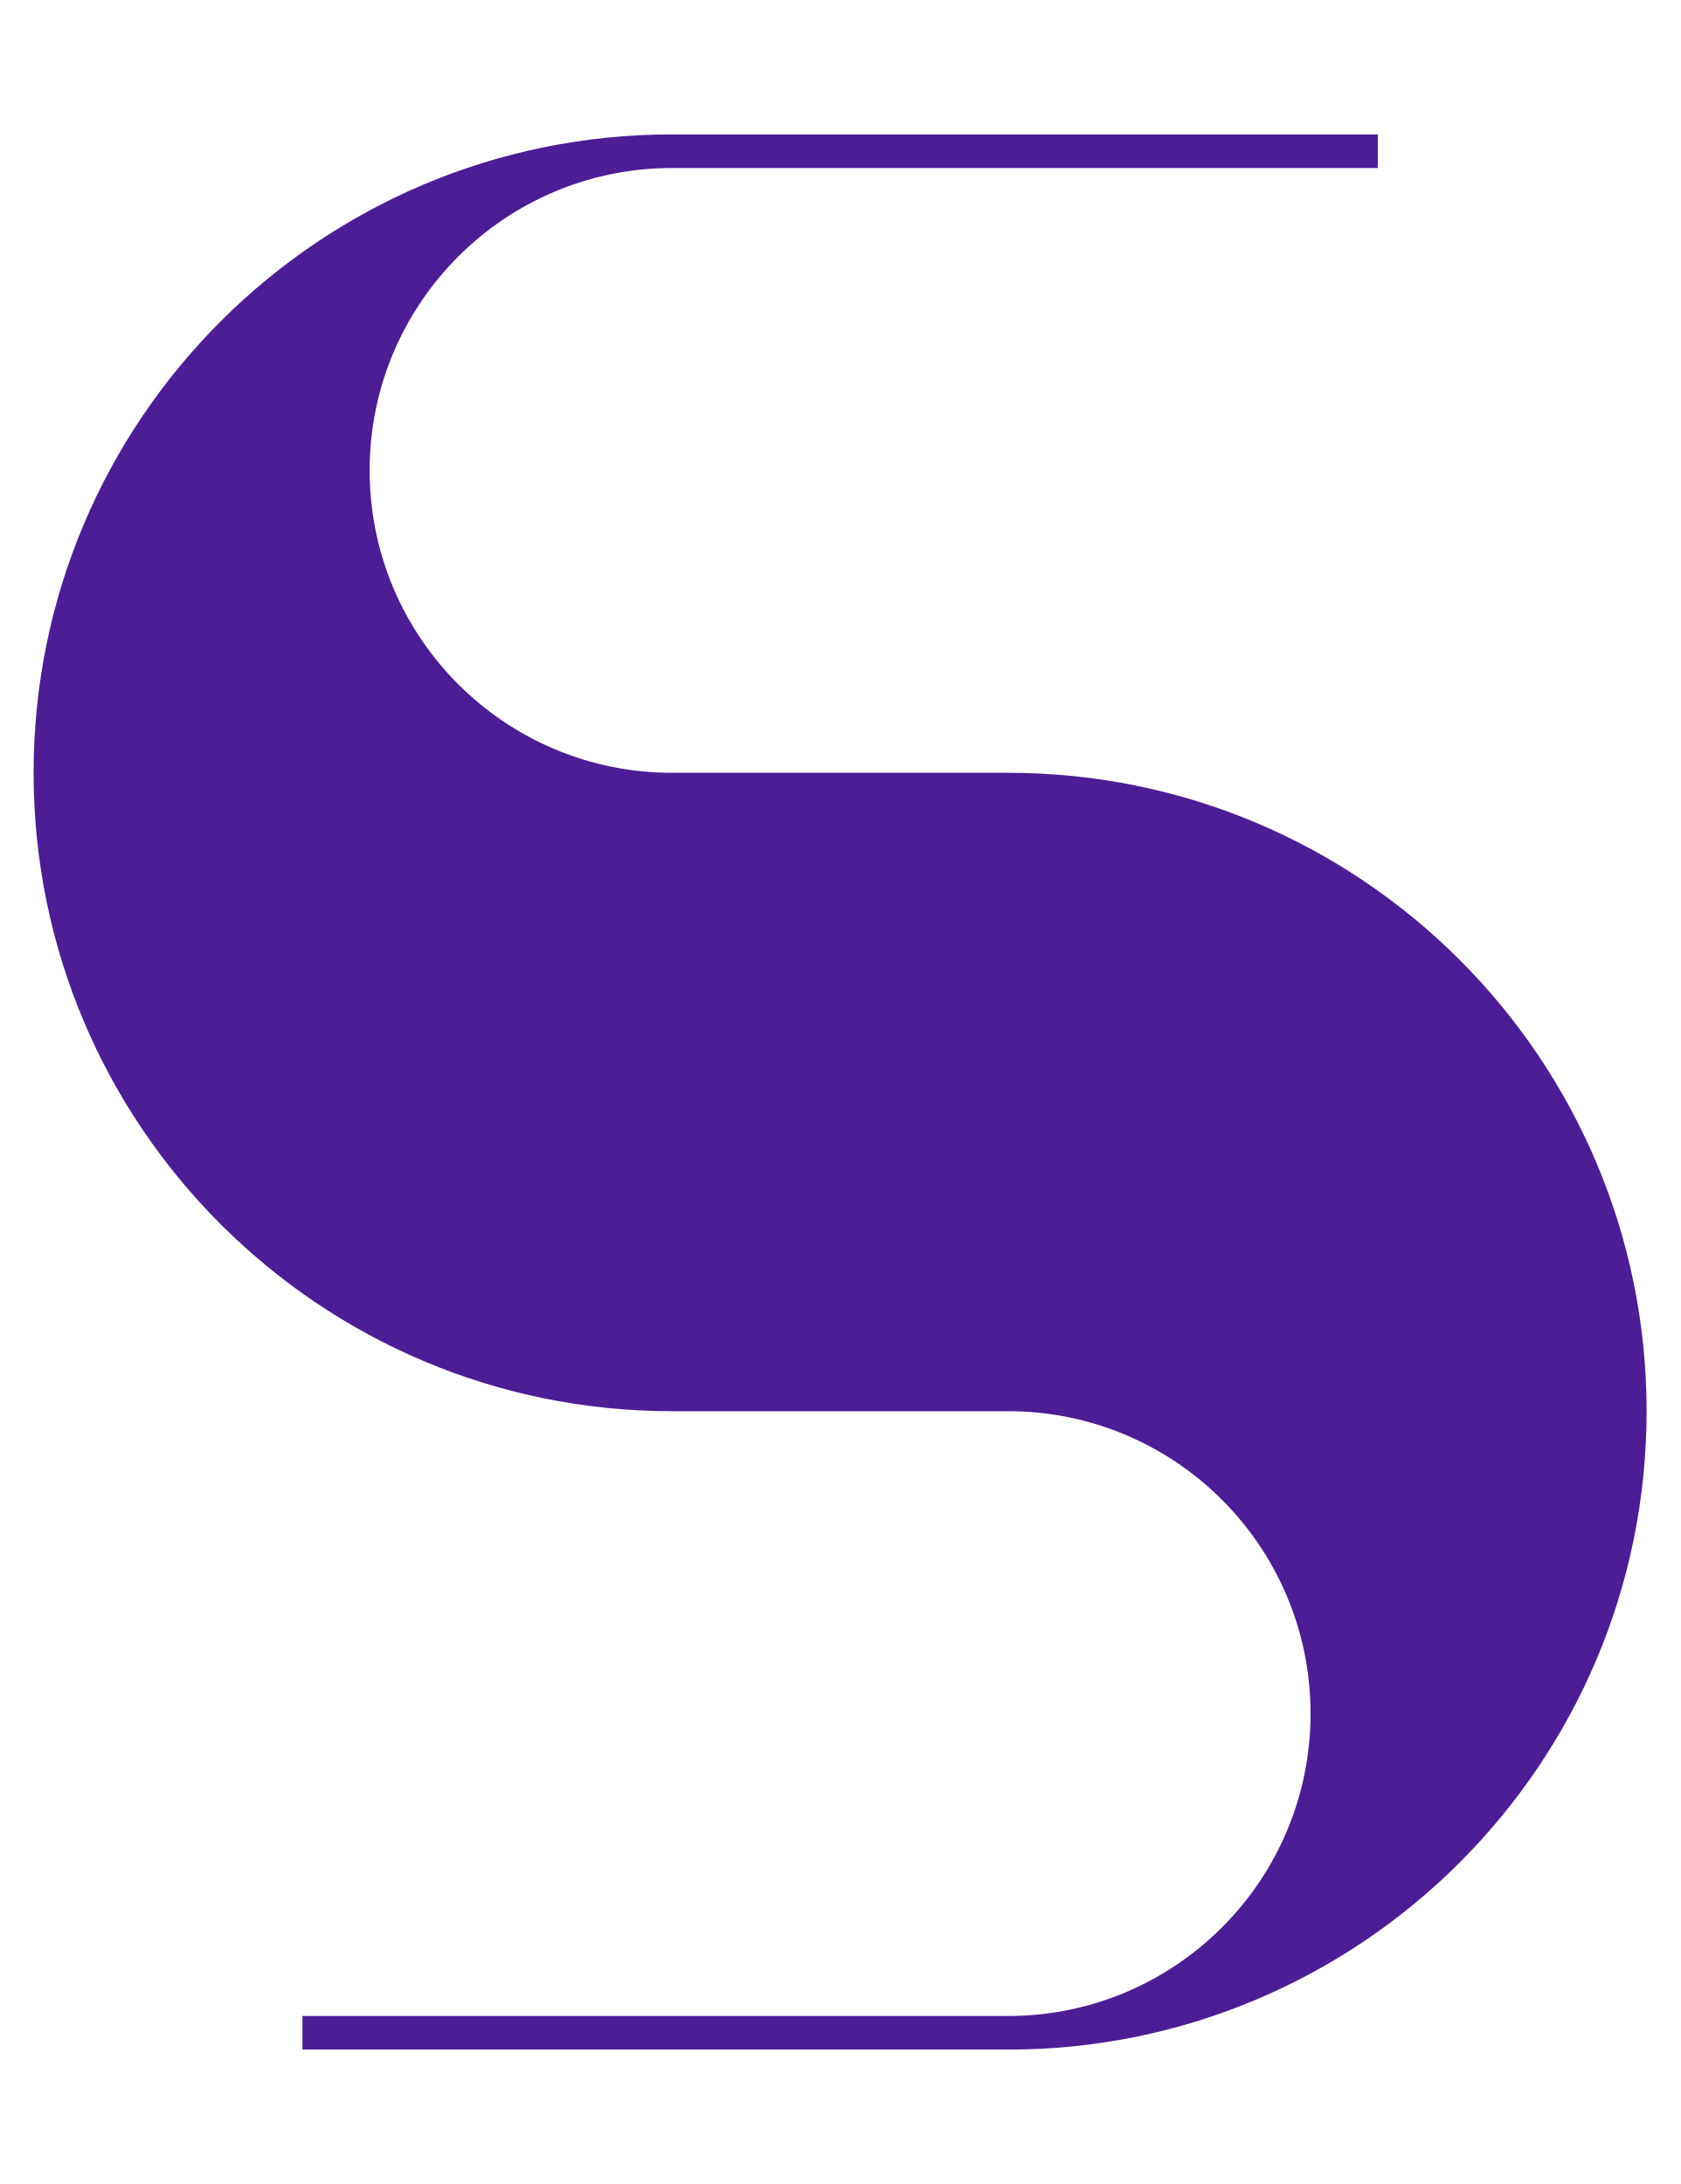
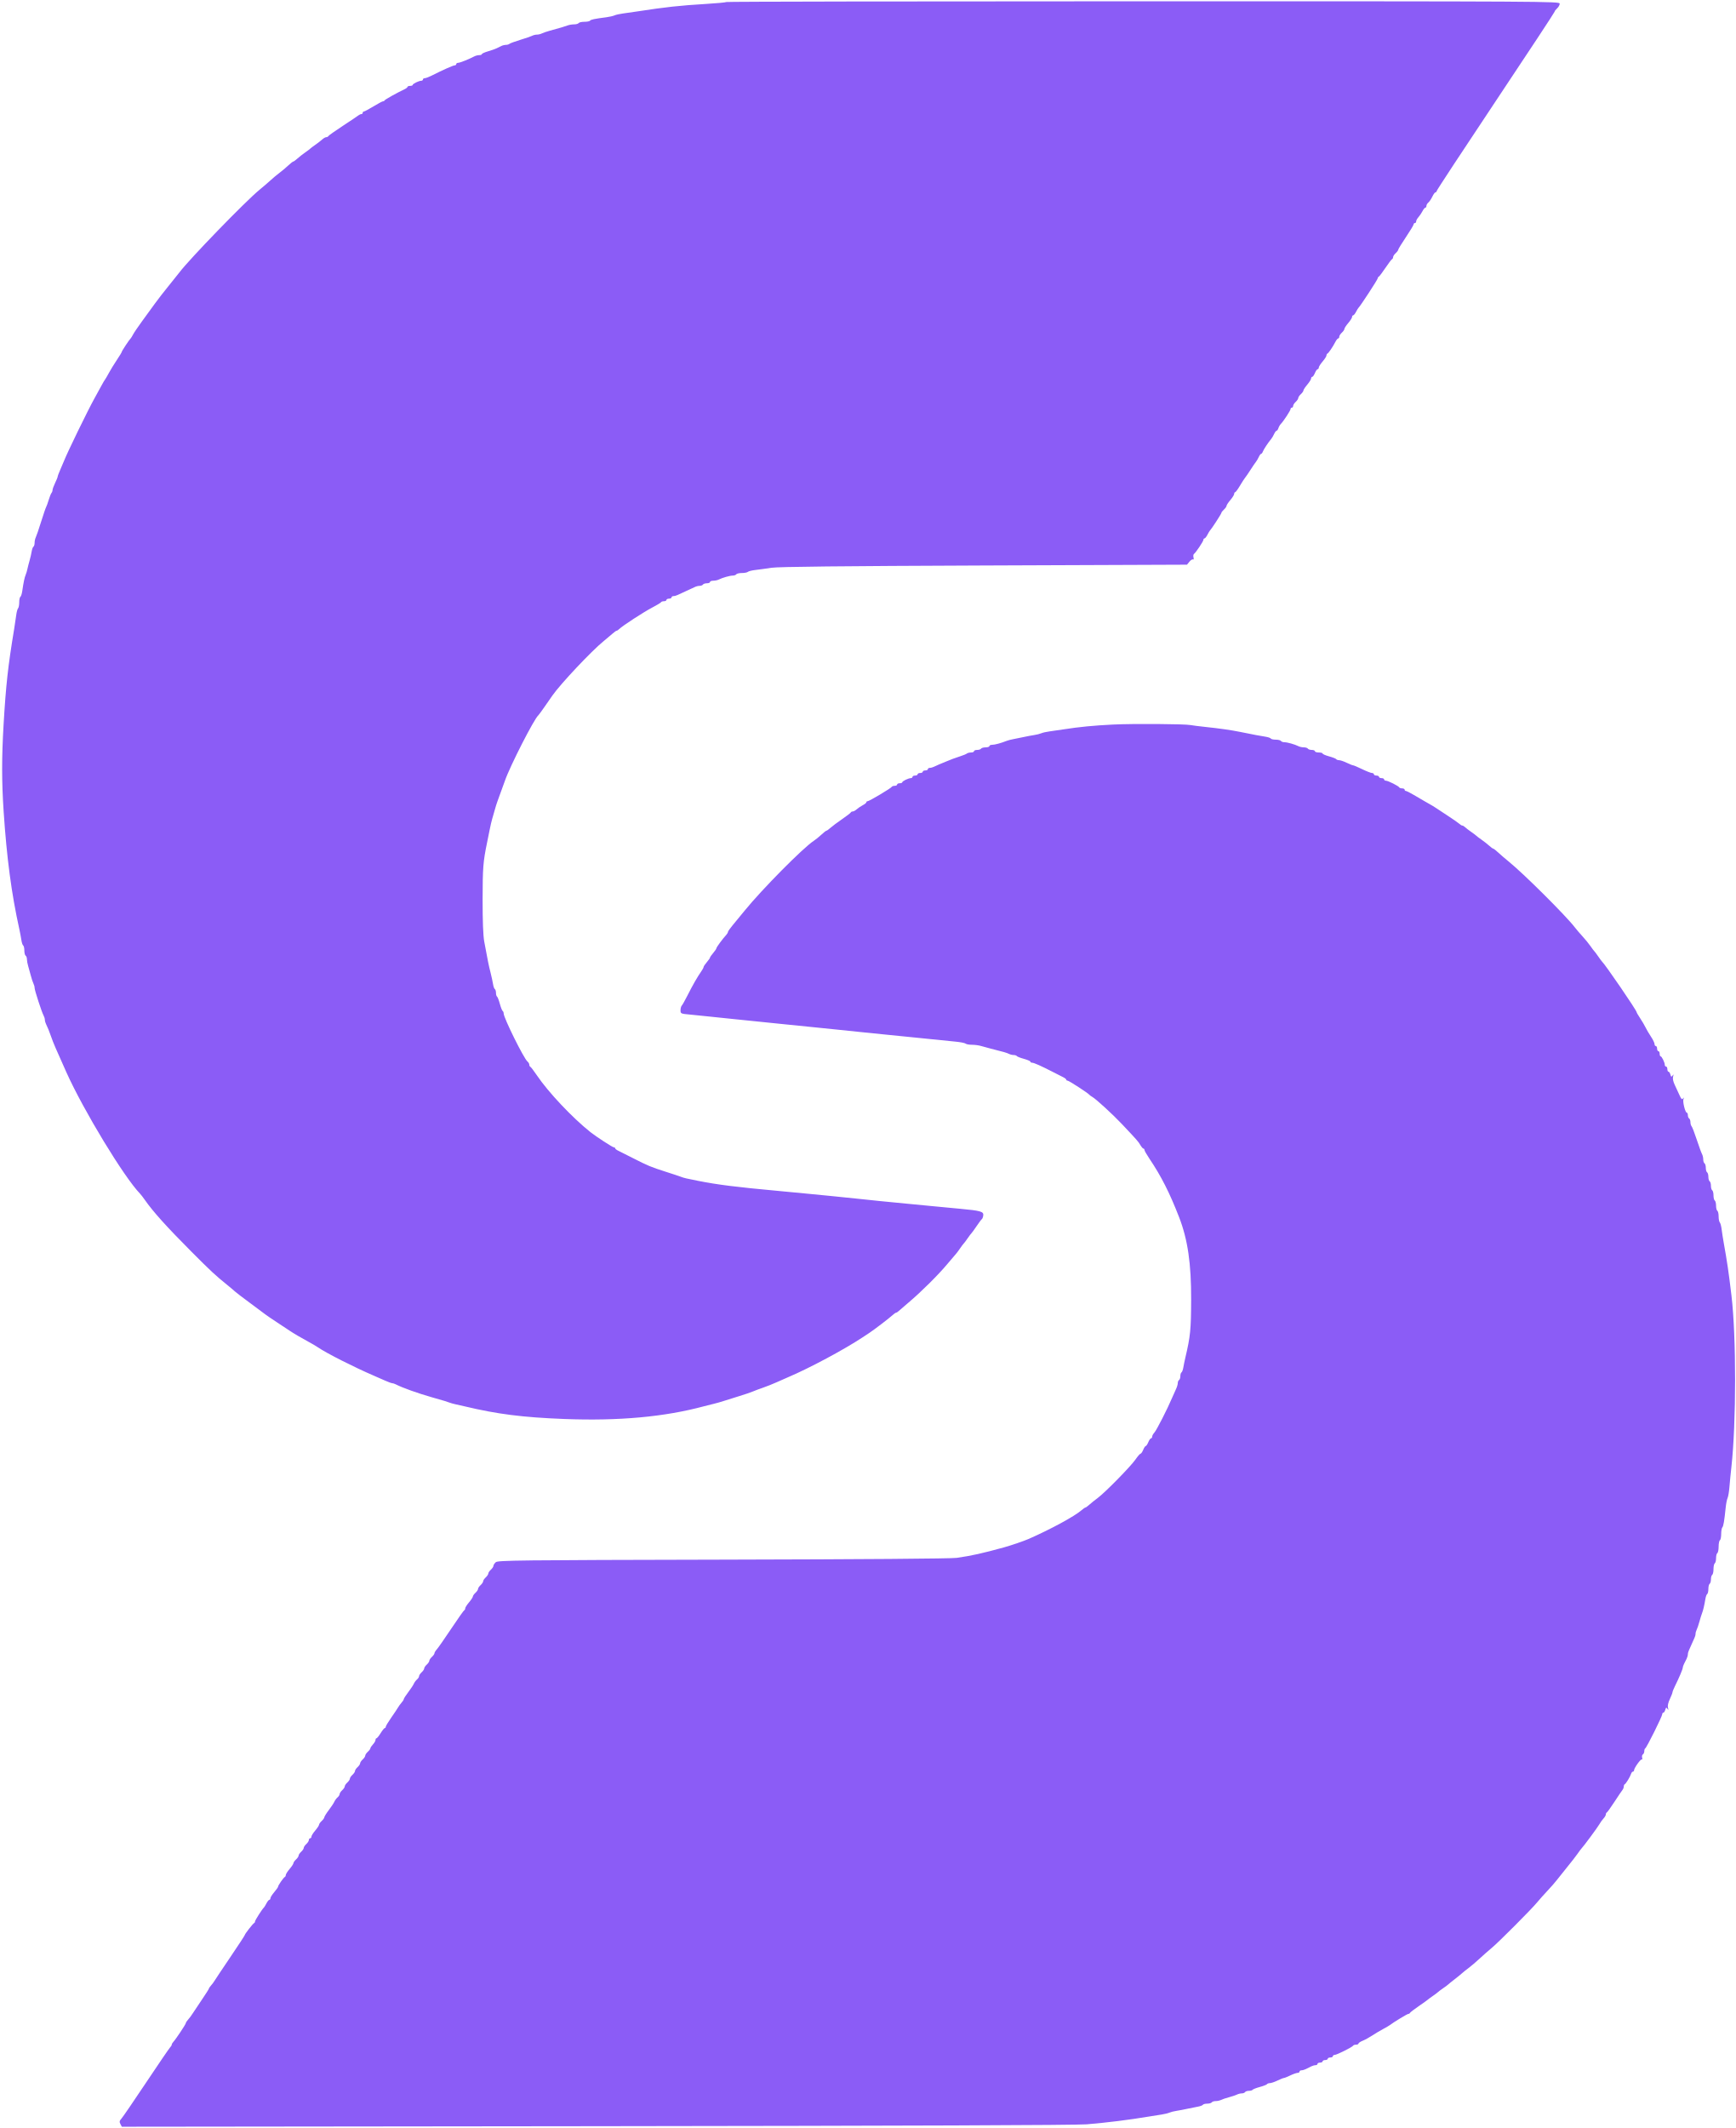
- <svg xmlns="http://www.w3.org/2000/svg" viewBox="0 0 100 130" width="100" height="130">
-   <path fill="#4c1d95" d="M82 8 H40 A38 38 0 0 0 40 84 H60 A18 18 0 0 1 60 120 H18 L18 122 H60 A38 38 0 0 0 60 46 H40 A18 18 0 0 1 40 10 H82 Z" />
+ <svg xmlns="http://www.w3.org/2000/svg" width="1354" height="1660" viewBox="0 0 1354 1660" version="1.1">
+   <path d="M 566.757 1.577 C 566.440 1.894, 559.277 2.567, 550.840 3.073 C 530.319 4.303, 519.440 5.491, 497 8.949 C 493.425 9.500, 488.475 10.213, 486 10.532 C 483.525 10.852, 480.600 11.512, 479.500 12 C 478.400 12.488, 475.587 13.137, 473.250 13.443 C 463.599 14.708, 460.960 15.256, 460.435 16.106 C 460.131 16.598, 458.135 17, 456 17 C 453.865 17, 451.840 17.450, 451.500 18 C 451.160 18.550, 449.580 19, 447.988 19 C 446.396 19, 444.060 19.392, 442.797 19.872 C 440.502 20.743, 437.475 21.641, 429 23.962 C 426.525 24.640, 423.719 25.601, 422.764 26.097 C 421.809 26.594, 420.115 27, 419 27 C 417.885 27, 416.191 27.404, 415.236 27.897 C 414.281 28.391, 410.125 29.822, 406 31.077 C 401.875 32.333, 398.073 33.729, 397.550 34.180 C 397.028 34.631, 395.784 35, 394.786 35 C 393.789 35, 392.191 35.380, 391.236 35.844 C 390.281 36.308, 388.600 37.132, 387.500 37.676 C 386.400 38.219, 383.363 39.288, 380.750 40.050 C 378.137 40.813, 376 41.788, 376 42.218 C 376 42.648, 375.094 43, 373.986 43 C 372.879 43, 371.191 43.413, 370.236 43.918 C 365.984 46.167, 358.890 49, 357.511 49 C 356.680 49, 356 49.450, 356 50 C 356 50.550, 355.431 51, 354.735 51 C 353.553 51, 345.513 54.583, 336.655 59.058 C 334.541 60.126, 332.179 61, 331.405 61 C 330.632 61, 330 61.450, 330 62 C 330 62.550, 329.415 63, 328.699 63 C 326.860 63, 322.017 65.352, 322.008 66.250 C 322.004 66.662, 321.100 67, 320 67 C 318.900 67, 317.996 67.338, 317.992 67.750 C 317.988 68.162, 316.975 68.978, 315.742 69.561 C 309.791 72.379, 300.464 77.582, 300.167 78.250 C 299.983 78.662, 299.413 79, 298.899 79 C 298.384 79, 295.001 80.800, 291.380 83 C 287.758 85.200, 284.392 87, 283.898 87 C 283.404 87, 283 87.450, 283 88 C 283 88.550, 282.531 89, 281.958 89 C 281.385 89, 280.372 89.442, 279.708 89.982 C 279.044 90.522, 273.550 94.210, 267.500 98.178 C 261.450 102.145, 256.350 105.753, 256.167 106.196 C 255.983 106.638, 255.281 107, 254.605 107 C 253.930 107, 252.505 107.800, 251.439 108.777 C 250.372 109.755, 247.925 111.645, 246 112.979 C 244.075 114.313, 242.275 115.672, 242 116 C 241.725 116.328, 239.925 117.687, 238 119.020 C 236.075 120.353, 233.380 122.468, 232.010 123.722 C 230.641 124.975, 229.226 126, 228.866 126 C 228.506 126, 226.701 127.412, 224.856 129.137 C 223.010 130.863, 219.925 133.451, 218 134.887 C 216.075 136.324, 213.150 138.759, 211.500 140.299 C 209.850 141.838, 205.800 145.318, 202.500 148.031 C 191.425 157.138, 147.918 202.005, 140 212.486 C 138.625 214.306, 134.787 219.104, 131.471 223.148 C 128.155 227.191, 123.322 233.425, 120.730 237 C 118.139 240.575, 113.558 246.875, 110.551 251 C 107.545 255.125, 104.504 259.625, 103.794 261 C 103.084 262.375, 102.248 263.725, 101.936 264 C 100.918 264.896, 95 273.843, 95 274.485 C 95 274.829, 93.277 277.673, 91.170 280.805 C 89.064 283.937, 86.252 288.525, 84.920 291 C 83.589 293.475, 82.275 295.725, 82 296 C 81.725 296.275, 80.524 298.300, 79.332 300.500 C 78.140 302.700, 75.549 307.425, 73.574 311 C 68.261 320.618, 52.503 353.007, 49.977 359.500 C 49.549 360.600, 48.254 363.633, 47.100 366.239 C 45.945 368.846, 45 371.349, 45 371.801 C 45 372.254, 44.100 374.487, 43 376.764 C 41.900 379.041, 41 381.510, 41 382.252 C 41 382.993, 40.628 384.027, 40.174 384.550 C 39.720 385.072, 38.738 387.525, 37.994 390 C 37.249 392.475, 36.355 394.950, 36.006 395.500 C 35.658 396.050, 33.893 401.225, 32.083 407 C 30.274 412.775, 28.390 418.281, 27.897 419.236 C 27.404 420.191, 27 422.077, 27 423.427 C 27 424.777, 26.600 426.129, 26.110 426.432 C 25.621 426.734, 24.988 428.448, 24.704 430.241 C 24.419 432.033, 23.663 435.300, 23.023 437.500 C 22.384 439.700, 21.633 442.625, 21.355 444 C 21.077 445.375, 20.464 447.400, 19.993 448.500 C 19.138 450.497, 18.374 454.164, 17.338 461.256 C 17.036 463.322, 16.386 465.261, 15.894 465.565 C 15.402 465.869, 15 467.801, 15 469.859 C 15 471.917, 14.594 474.027, 14.097 474.550 C 13.600 475.072, 12.942 477.525, 12.634 480 C 12.326 482.475, 11.607 487.313, 11.037 490.750 C 6.250 519.601, 4.627 534.251, 2.811 565 C 1.278 590.957, 1.286 609.615, 2.839 633 C 5.242 669.188, 8.994 697.376, 15.019 724.500 C 15.630 727.250, 16.373 731.190, 16.670 733.256 C 16.968 735.322, 17.614 737.261, 18.106 737.565 C 18.598 737.869, 19 739.640, 19 741.500 C 19 743.360, 19.450 745.160, 20 745.500 C 20.550 745.840, 21 747.072, 21 748.238 C 21 749.404, 21.420 751.740, 21.932 753.429 C 22.445 755.118, 23.389 758.525, 24.030 761 C 24.671 763.475, 25.601 766.281, 26.097 767.236 C 26.594 768.191, 27 769.713, 27 770.618 C 27 772.488, 32.567 789.595, 34.035 792.236 C 34.566 793.191, 35 794.660, 35 795.500 C 35 796.340, 35.397 797.809, 35.883 798.764 C 37.047 801.051, 38.516 804.690, 40.016 809 C 41.649 813.691, 43.367 817.694, 51.811 836.484 C 65.204 866.285, 96.761 918.276, 109.298 931.194 C 109.995 931.912, 111.662 934.075, 113.001 936 C 119.350 945.124, 130.073 957.031, 149.500 976.526 C 164.449 991.528, 168.288 995.095, 177.234 1002.297 C 179.828 1004.385, 182.524 1006.663, 183.225 1007.359 C 183.926 1008.055, 189.225 1012.105, 195 1016.360 C 200.775 1020.615, 206.175 1024.640, 207 1025.305 C 207.825 1025.969, 212.100 1028.879, 216.500 1031.771 C 220.900 1034.664, 225.175 1037.491, 226 1038.054 C 228.766 1039.943, 235.455 1043.875, 240.500 1046.578 C 243.250 1048.051, 246.625 1050.030, 248 1050.976 C 254.672 1055.564, 276.338 1066.539, 292 1073.264 C 293.925 1074.091, 297.633 1075.720, 300.239 1076.884 C 302.846 1078.048, 305.439 1079, 306.003 1079 C 306.566 1079, 307.809 1079.397, 308.764 1079.883 C 314.160 1082.628, 325.958 1086.852, 337 1089.991 C 347.097 1092.861, 348.584 1093.310, 350.500 1094.063 C 351.600 1094.496, 353.850 1095.128, 355.500 1095.469 C 357.150 1095.810, 360.300 1096.521, 362.500 1097.047 C 387.918 1103.134, 407.980 1105.679, 440.343 1106.921 C 482.927 1108.556, 518.607 1105.296, 549.500 1096.948 C 551.700 1096.353, 555.075 1095.505, 557 1095.062 C 558.925 1094.619, 562.525 1093.591, 565 1092.778 C 567.475 1091.964, 572.875 1090.270, 577 1089.014 C 581.125 1087.758, 585.850 1086.149, 587.500 1085.438 C 589.150 1084.727, 592.737 1083.386, 595.471 1082.458 C 598.206 1081.530, 602.931 1079.648, 605.971 1078.277 C 609.012 1076.906, 613.075 1075.115, 615 1074.298 C 631.532 1067.279, 658.514 1052.848, 673 1043.276 C 674.925 1042.004, 677.338 1040.409, 678.363 1039.732 C 682.128 1037.243, 693.573 1028.516, 695.990 1026.292 C 697.359 1025.031, 698.790 1024, 699.168 1024 C 699.547 1024, 700.452 1023.438, 701.179 1022.750 C 701.905 1022.063, 705.425 1019.032, 709 1016.015 C 718.750 1007.788, 732.195 994.434, 739.220 986 C 742.656 981.875, 745.721 978.275, 746.031 978 C 746.342 977.725, 747.678 975.925, 749 974 C 750.322 972.075, 751.672 970.275, 752 970 C 752.328 969.725, 753.678 967.925, 755 966 C 756.322 964.075, 757.680 962.275, 758.018 962 C 758.356 961.725, 760.148 959.250, 762 956.500 C 763.852 953.750, 765.724 951.255, 766.159 950.956 C 766.594 950.657, 767.074 949.327, 767.225 948 C 767.555 945.102, 765.072 944.404, 749.250 942.945 C 743.612 942.425, 734.163 941.525, 728.250 940.944 C 722.337 940.364, 713.225 939.489, 708 939 C 694.423 937.730, 677.860 936.061, 668 934.968 C 663.325 934.451, 654.550 933.553, 648.500 932.975 C 642.450 932.396, 633.225 931.497, 628 930.977 C 622.775 930.457, 613.325 929.557, 607 928.977 C 574.336 925.981, 560.258 924.208, 544.500 921.107 C 535.742 919.384, 533.547 918.868, 531.500 918.052 C 530.400 917.614, 525 915.820, 519.500 914.066 C 507.877 910.358, 505.601 909.410, 493.500 903.235 C 488.550 900.708, 483.491 898.160, 482.258 897.571 C 481.025 896.982, 480.012 896.163, 480.008 895.750 C 480.004 895.337, 479.530 895, 478.955 895 C 477.964 895, 465.121 886.654, 460.708 883.143 C 446.597 871.913, 427.788 851.982, 418.962 838.905 C 416.584 835.382, 414.270 832.350, 413.819 832.167 C 413.369 831.983, 413 831.251, 413 830.539 C 413 829.827, 412.357 828.712, 411.572 828.060 C 408.698 825.675, 393 793.986, 393 790.570 C 393 789.771, 392.639 788.895, 392.198 788.622 C 391.757 788.350, 390.768 785.820, 390 783 C 389.232 780.180, 388.243 777.650, 387.802 777.378 C 387.361 777.105, 387 775.810, 387 774.500 C 387 773.190, 386.600 771.871, 386.110 771.568 C 385.621 771.266, 384.998 769.552, 384.727 767.759 C 384.455 765.967, 383.549 761.800, 382.713 758.500 C 381.263 752.770, 380.818 750.579, 377.840 734.500 C 376.985 729.883, 376.553 718.648, 376.572 701.500 C 376.599 677.007, 376.983 672.090, 380.008 657.500 C 380.464 655.300, 381.372 650.800, 382.026 647.500 C 382.679 644.200, 383.564 640.375, 383.991 639 C 384.418 637.625, 385.322 634.475, 385.998 632 C 386.674 629.525, 387.581 626.600, 388.013 625.500 C 388.445 624.400, 389.339 621.925, 390 620 C 390.661 618.075, 391.561 615.600, 392 614.500 C 392.439 613.400, 393.339 610.925, 394 609 C 397.837 597.827, 416.837 560.610, 420.037 558 C 420.374 557.725, 422.641 554.631, 425.075 551.124 C 427.509 547.617, 430.168 543.792, 430.984 542.624 C 437.426 533.408, 461.551 507.789, 470.991 500.139 C 473.461 498.138, 476.607 495.488, 477.981 494.250 C 479.355 493.012, 480.790 492, 481.168 492 C 481.547 492, 482.461 491.396, 483.199 490.658 C 485.631 488.226, 502.377 477.342, 509 473.889 C 512.575 472.025, 515.650 470.163, 515.833 469.750 C 516.017 469.337, 517.029 469, 518.083 469 C 519.138 469, 520 468.550, 520 468 C 520 467.450, 520.900 467, 522 467 C 523.100 467, 524 466.550, 524 466 C 524 465.450, 524.681 465, 525.514 465 C 526.346 465, 527.809 464.599, 528.764 464.109 C 529.719 463.620, 532.750 462.220, 535.500 461 C 538.250 459.780, 541.281 458.380, 542.236 457.891 C 543.191 457.401, 544.852 457, 545.927 457 C 547.002 457, 548.160 456.550, 548.500 456 C 548.840 455.450, 550.216 455, 551.559 455 C 552.902 455, 554 454.550, 554 454 C 554 453.450, 555.131 453, 556.514 453 C 557.896 453, 559.809 452.605, 560.764 452.123 C 563.653 450.663, 569.510 449, 571.762 449 C 572.928 449, 574.160 448.550, 574.500 448 C 574.840 447.450, 576.801 447, 578.859 447 C 580.917 447, 583.028 446.591, 583.550 446.092 C 584.073 445.593, 586.750 444.930, 589.500 444.620 C 592.250 444.309, 597.875 443.536, 602 442.901 C 607.293 442.086, 656.086 441.563, 767.838 441.123 L 926.177 440.500 928.061 438.174 C 929.097 436.894, 930.365 436.107, 930.879 436.425 C 931.403 436.749, 931.572 436.079, 931.263 434.899 C 930.961 433.742, 931.115 432.504, 931.607 432.148 C 933.107 431.060, 939 422.244, 939 421.087 C 939 420.489, 939.374 420, 939.831 420 C 940.288 420, 941.300 418.763, 942.079 417.250 C 942.859 415.738, 943.723 414.275, 944 414 C 945.308 412.700, 953 400.840, 953 400.124 C 953 399.676, 953.900 398.495, 955 397.500 C 956.100 396.505, 957.018 395.197, 957.041 394.595 C 957.063 393.993, 958.413 391.942, 960.041 390.038 C 961.668 388.134, 963 385.996, 963 385.288 C 963 384.579, 963.337 383.992, 963.750 383.981 C 964.163 383.971, 965.850 381.683, 967.500 378.897 C 969.150 376.112, 970.961 373.308, 971.524 372.666 C 972.087 372.025, 973.988 369.250, 975.748 366.500 C 977.508 363.750, 979.411 360.954, 979.978 360.288 C 980.545 359.621, 981.529 357.933, 982.165 356.538 C 982.801 355.142, 983.646 354, 984.044 354 C 984.441 354, 985.043 353.213, 985.381 352.250 C 985.950 350.628, 989.610 345.108, 991.987 342.288 C 992.549 341.621, 993.529 339.933, 994.165 338.538 C 994.801 337.142, 995.668 336, 996.093 336 C 996.518 336, 997.150 335.103, 997.498 334.006 C 997.846 332.909, 998.685 331.447, 999.363 330.756 C 1001.532 328.545, 1007 320.178, 1007 319.070 C 1007 318.481, 1007.450 318, 1008 318 C 1008.550 318, 1009 317.395, 1009 316.655 C 1009 315.915, 1009.900 314.495, 1011 313.500 C 1012.100 312.505, 1013 311.155, 1013 310.500 C 1013 309.845, 1013.900 308.495, 1015 307.500 C 1016.100 306.505, 1017.018 305.197, 1017.041 304.595 C 1017.063 303.993, 1018.413 301.942, 1020.041 300.038 C 1021.668 298.134, 1023 295.996, 1023 295.288 C 1023 294.579, 1023.395 294, 1023.879 294 C 1024.362 294, 1025.317 292.650, 1026 291 C 1026.683 289.350, 1027.638 288, 1028.121 288 C 1028.605 288, 1029.001 287.438, 1029.002 286.750 C 1029.004 286.063, 1030.353 283.925, 1032 282 C 1033.647 280.075, 1034.996 277.975, 1034.998 277.333 C 1034.999 276.692, 1035.338 276.017, 1035.750 275.833 C 1036.664 275.427, 1040.018 270.499, 1041.933 266.750 C 1042.706 265.238, 1043.712 264, 1044.169 264 C 1044.626 264, 1045 263.395, 1045 262.655 C 1045 261.915, 1045.900 260.495, 1047 259.500 C 1048.100 258.505, 1049.001 257.197, 1049.002 256.595 C 1049.004 255.993, 1050.353 253.925, 1052 252 C 1053.647 250.075, 1054.996 247.938, 1054.998 247.250 C 1054.999 246.563, 1055.374 246, 1055.831 246 C 1056.288 246, 1057.300 244.762, 1058.079 243.250 C 1058.859 241.737, 1059.762 240.275, 1060.085 240 C 1061.379 238.901, 1075 218.003, 1075 217.117 C 1075 216.594, 1075.369 216.017, 1075.819 215.833 C 1076.270 215.650, 1078.601 212.575, 1081 209 C 1083.399 205.425, 1085.730 202.350, 1086.181 202.167 C 1086.631 201.983, 1087 201.266, 1087 200.572 C 1087 199.878, 1087.900 198.495, 1089 197.500 C 1090.100 196.505, 1091 195.293, 1091 194.807 C 1091 194.321, 1093.700 189.908, 1097 185 C 1100.300 180.092, 1103 175.609, 1103 175.038 C 1103 174.467, 1103.450 174, 1104 174 C 1104.550 174, 1105 173.410, 1105 172.689 C 1105 171.967, 1105.787 170.505, 1106.750 169.439 C 1107.713 168.372, 1109.139 166.262, 1109.919 164.750 C 1110.699 163.238, 1111.712 162, 1112.169 162 C 1112.626 162, 1113 161.380, 1113 160.622 C 1113 159.865, 1113.683 158.678, 1114.518 157.985 C 1115.354 157.292, 1116.755 155.211, 1117.632 153.362 C 1118.510 151.513, 1119.627 150, 1120.114 150 C 1120.601 150, 1121 149.548, 1121 148.995 C 1121 148.442, 1141.700 116.944, 1167 79 C 1192.300 41.056, 1213 9.628, 1213 9.160 C 1213 8.693, 1213.900 7.495, 1215 6.500 C 1216.100 5.505, 1217 3.860, 1217 2.845 C 1217 1.055, 1207.238 1, 892.167 1 C 713.508 1, 567.074 1.259, 566.757 1.577 M 868.500 565.201 C 853.504 565.932, 842.229 567.026, 830 568.936 C 826.425 569.494, 821.475 570.213, 819 570.532 C 816.525 570.852, 813.600 571.510, 812.500 571.995 C 811.400 572.479, 808.925 573.104, 807 573.382 C 805.075 573.661, 801.250 574.384, 798.500 574.989 C 795.750 575.594, 792.150 576.325, 790.500 576.613 C 788.850 576.901, 786.600 577.493, 785.500 577.930 C 781.049 579.695, 776.237 581, 774.179 581 C 772.981 581, 772 581.450, 772 582 C 772 582.550, 770.677 583, 769.059 583 C 767.441 583, 765.840 583.450, 765.500 584 C 765.160 584.550, 763.784 585, 762.441 585 C 761.098 585, 760 585.450, 760 586 C 760 586.550, 758.965 587, 757.700 587 C 756.435 587, 754.973 587.358, 754.450 587.796 C 753.928 588.234, 751.700 589.163, 749.500 589.862 C 747.300 590.561, 744.600 591.492, 743.500 591.932 C 742.400 592.372, 740.375 593.182, 739 593.732 C 734.129 595.681, 730.478 597.245, 728.764 598.117 C 727.809 598.603, 726.346 599, 725.514 599 C 724.681 599, 724 599.450, 724 600 C 724 600.550, 723.100 601, 722 601 C 720.900 601, 720 601.450, 720 602 C 720 602.550, 719.100 603, 718 603 C 716.900 603, 716 603.450, 716 604 C 716 604.550, 715.100 605, 714 605 C 712.900 605, 712 605.450, 712 606 C 712 606.550, 711.415 607, 710.699 607 C 708.860 607, 704.017 609.352, 704.008 610.250 C 704.004 610.663, 703.100 611, 702 611 C 700.900 611, 700 611.450, 700 612 C 700 612.550, 699.138 613, 698.083 613 C 697.029 613, 696.017 613.349, 695.833 613.775 C 695.394 614.795, 678.260 625, 676.986 625 C 676.444 625, 676 625.374, 676 625.831 C 676 626.288, 674.763 627.301, 673.250 628.081 C 671.737 628.861, 669.628 630.288, 668.561 631.250 C 667.495 632.212, 666.070 633, 665.395 633 C 664.719 633, 664.017 633.356, 663.833 633.792 C 663.650 634.227, 660.577 636.590, 657.005 639.042 C 653.432 641.494, 649.387 644.513, 648.015 645.750 C 646.643 646.987, 645.226 648, 644.866 648 C 644.506 648, 642.701 649.412, 640.856 651.138 C 639.010 652.864, 636.375 655, 635 655.885 C 626.825 661.147, 594.451 693.839, 581 710.415 C 577.975 714.143, 573.813 719.202, 571.750 721.657 C 569.688 724.113, 568 726.512, 568 726.989 C 568 727.467, 567.438 728.463, 566.750 729.203 C 564.002 732.162, 559 738.931, 558.999 739.691 C 558.998 740.136, 557.873 741.807, 556.499 743.406 C 555.124 745.004, 554 746.621, 554 747 C 554 747.379, 552.876 748.996, 551.501 750.594 C 550.127 752.193, 549.002 753.881, 549.001 754.346 C 549.001 754.811, 548.153 756.386, 547.118 757.846 C 544.286 761.840, 540.362 768.693, 536.445 776.483 C 534.514 780.324, 532.499 783.901, 531.967 784.433 C 531.435 784.965, 531 786.609, 531 788.087 C 531 790.696, 531.211 790.793, 538.250 791.428 C 542.237 791.788, 549.325 792.511, 554 793.035 C 558.675 793.559, 567.225 794.448, 573 795.011 C 578.775 795.573, 587.550 796.468, 592.500 797 C 597.450 797.532, 606.225 798.429, 612 798.994 C 617.775 799.559, 626.550 800.445, 631.500 800.962 C 636.450 801.479, 645.450 802.396, 651.500 803 C 657.550 803.604, 666.550 804.536, 671.500 805.071 C 676.450 805.606, 685 806.476, 690.500 807.005 C 696 807.533, 704.888 808.423, 710.250 808.982 C 725.889 810.615, 737.986 811.838, 745.500 812.548 C 749.350 812.912, 752.928 813.613, 753.450 814.105 C 753.973 814.597, 756.191 815, 758.379 815 C 760.567 815, 763.740 815.420, 765.429 815.932 C 767.118 816.445, 770.413 817.345, 772.750 817.932 C 783.176 820.552, 785.607 821.251, 787.236 822.097 C 788.191 822.594, 789.852 823, 790.927 823 C 792.002 823, 793.105 823.361, 793.378 823.802 C 793.650 824.243, 796.152 825.224, 798.937 825.983 C 801.721 826.741, 804 827.730, 804 828.181 C 804 828.631, 804.590 829, 805.312 829 C 806.754 829, 812.273 831.451, 821.500 836.190 C 824.800 837.885, 828.509 839.773, 829.742 840.386 C 830.975 840.999, 831.988 841.837, 831.992 842.250 C 831.996 842.663, 832.470 843, 833.045 843 C 834.073 843, 849.023 852.704, 850 854.005 C 850.275 854.371, 851.247 855.082, 852.160 855.585 C 855.052 857.178, 868.203 869.218, 875.484 876.939 C 887.404 889.577, 888.115 890.387, 889.797 893.233 C 890.696 894.755, 891.784 896, 892.216 896 C 892.647 896, 893 896.475, 893 897.055 C 893 897.635, 894.728 900.673, 896.839 903.805 C 906.015 917.415, 912.636 930.466, 920.021 949.500 C 926.778 966.916, 929.516 985.690, 929.424 1014 C 929.350 1037.150, 928.818 1042.459, 924.917 1059 C 924.333 1061.475, 923.613 1064.967, 923.317 1066.759 C 923.021 1068.552, 922.379 1070.266, 921.890 1070.568 C 921.400 1070.871, 921 1072.190, 921 1073.500 C 921 1074.810, 920.550 1076.160, 920 1076.500 C 919.450 1076.840, 919 1077.922, 919 1078.905 C 919 1079.888, 918.374 1081.999, 917.609 1083.596 C 916.844 1085.193, 915.458 1088.300, 914.529 1090.500 C 910.912 1099.063, 902.475 1115.596, 900.782 1117.439 C 899.802 1118.505, 899 1119.967, 899 1120.689 C 899 1121.410, 898.605 1122, 898.121 1122 C 897.638 1122, 896.683 1123.350, 896 1125 C 895.317 1126.650, 894.417 1128, 894 1128 C 893.583 1128, 892.683 1129.350, 892 1131 C 891.317 1132.650, 890.384 1134, 889.927 1134 C 889.470 1134, 887.697 1136.033, 885.987 1138.519 C 882.300 1143.877, 862.206 1164.342, 856.500 1168.550 C 854.300 1170.173, 851.380 1172.513, 850.010 1173.750 C 848.641 1174.987, 847.247 1176, 846.913 1176 C 846.579 1176, 845.235 1176.928, 843.927 1178.063 C 838.433 1182.828, 820.014 1192.839, 802.784 1200.425 C 799.035 1202.076, 789.038 1205.501, 783.500 1207.032 C 766.651 1211.691, 758.089 1213.593, 746.500 1215.251 C 742.125 1215.877, 673.712 1216.398, 564.064 1216.640 C 403.148 1216.995, 388.477 1217.163, 386.814 1218.669 C 385.816 1219.571, 385 1220.845, 385 1221.500 C 385 1222.155, 384.100 1223.505, 383 1224.500 C 381.900 1225.495, 381 1226.845, 381 1227.500 C 381 1228.155, 380.100 1229.505, 379 1230.500 C 377.900 1231.495, 377 1232.845, 377 1233.500 C 377 1234.155, 376.100 1235.505, 375 1236.500 C 373.900 1237.495, 373 1238.845, 373 1239.500 C 373 1240.155, 372.100 1241.505, 371 1242.500 C 369.900 1243.495, 368.982 1244.803, 368.959 1245.405 C 368.937 1246.007, 367.587 1248.058, 365.959 1249.962 C 364.332 1251.866, 363 1253.966, 363 1254.629 C 363 1255.291, 362.644 1255.983, 362.208 1256.167 C 361.772 1256.350, 357.218 1262.800, 352.088 1270.500 C 346.958 1278.200, 341.914 1285.429, 340.880 1286.564 C 339.846 1287.700, 339 1289.093, 339 1289.659 C 339 1290.226, 338.100 1291.505, 337 1292.500 C 335.900 1293.495, 335 1294.845, 335 1295.500 C 335 1296.155, 334.100 1297.505, 333 1298.500 C 331.900 1299.495, 331 1300.845, 331 1301.500 C 331 1302.155, 330.100 1303.505, 329 1304.500 C 327.900 1305.495, 327 1306.860, 327 1307.533 C 327 1308.205, 326.278 1309.354, 325.396 1310.086 C 324.514 1310.819, 323.387 1312.336, 322.892 1313.459 C 322.397 1314.582, 320.449 1317.525, 318.562 1320 C 316.676 1322.475, 315.103 1324.915, 315.066 1325.421 C 315.030 1325.928, 314.252 1327.169, 313.339 1328.178 C 312.425 1329.188, 311.188 1330.878, 310.589 1331.934 C 309.990 1332.991, 307.588 1336.582, 305.250 1339.916 C 302.913 1343.250, 301 1346.432, 301 1346.989 C 301 1347.545, 300.656 1348, 300.236 1348 C 299.816 1348, 298.360 1349.800, 297 1352 C 295.640 1354.200, 294.184 1356, 293.764 1356 C 293.344 1356, 293 1356.590, 293 1357.311 C 293 1358.033, 292.100 1359.589, 291 1360.770 C 289.900 1361.950, 289 1363.315, 289 1363.803 C 289 1364.291, 288.100 1365.505, 287 1366.500 C 285.900 1367.495, 285 1368.845, 285 1369.500 C 285 1370.155, 284.100 1371.505, 283 1372.500 C 281.900 1373.495, 281 1374.845, 281 1375.500 C 281 1376.155, 280.100 1377.505, 279 1378.500 C 277.900 1379.495, 277 1380.845, 277 1381.500 C 277 1382.155, 276.100 1383.505, 275 1384.500 C 273.900 1385.495, 273 1386.845, 273 1387.500 C 273 1388.155, 272.100 1389.505, 271 1390.500 C 269.900 1391.495, 269 1392.845, 269 1393.500 C 269 1394.155, 268.100 1395.505, 267 1396.500 C 265.900 1397.495, 265 1398.860, 265 1399.533 C 265 1400.205, 264.278 1401.354, 263.396 1402.086 C 262.514 1402.819, 261.387 1404.336, 260.892 1405.459 C 260.397 1406.582, 258.449 1409.525, 256.562 1412 C 254.676 1414.475, 253.103 1416.993, 253.066 1417.595 C 253.030 1418.197, 252.100 1419.505, 251 1420.500 C 249.900 1421.495, 248.982 1422.803, 248.959 1423.405 C 248.937 1424.007, 247.587 1426.058, 245.959 1427.962 C 244.332 1429.866, 243 1432.004, 243 1432.712 C 243 1433.421, 242.550 1434, 242 1434 C 241.450 1434, 241 1434.605, 241 1435.345 C 241 1436.085, 240.100 1437.505, 239 1438.500 C 237.900 1439.495, 237 1440.845, 237 1441.500 C 237 1442.155, 236.100 1443.505, 235 1444.500 C 233.900 1445.495, 233 1446.845, 233 1447.500 C 233 1448.155, 232.100 1449.505, 231 1450.500 C 229.900 1451.495, 228.982 1452.803, 228.959 1453.405 C 228.937 1454.007, 227.587 1456.058, 225.959 1457.962 C 224.332 1459.866, 223 1461.966, 223 1462.629 C 223 1463.291, 222.663 1463.983, 222.250 1464.167 C 221.246 1464.613, 217.001 1470.710, 216.998 1471.710 C 216.996 1472.144, 215.647 1474.075, 214 1476 C 212.353 1477.925, 211.004 1480.063, 211.002 1480.750 C 211.001 1481.438, 210.626 1482, 210.169 1482 C 209.712 1482, 208.700 1483.237, 207.921 1484.750 C 207.141 1486.263, 206.248 1487.725, 205.936 1488 C 204.613 1489.165, 199 1497.944, 199 1498.847 C 199 1499.389, 198.663 1499.983, 198.250 1500.167 C 197.310 1500.584, 191 1508.676, 191 1509.463 C 191 1509.783, 185.938 1517.522, 179.750 1526.661 C 173.563 1535.801, 168.010 1544.113, 167.411 1545.132 C 166.812 1546.152, 165.575 1547.812, 164.661 1548.822 C 163.748 1549.831, 163 1550.927, 163 1551.255 C 163 1551.584, 160.638 1555.317, 157.750 1559.550 C 154.863 1563.783, 151.614 1568.653, 150.530 1570.373 C 149.447 1572.093, 147.760 1574.372, 146.780 1575.439 C 145.801 1576.505, 145 1577.728, 145 1578.157 C 145 1579.029, 137.200 1590.760, 135.250 1592.821 C 134.563 1593.548, 134 1594.529, 134 1595 C 134 1595.471, 133.407 1596.452, 132.683 1597.179 C 131.959 1597.905, 123.569 1610.200, 114.040 1624.500 C 104.511 1638.800, 95.840 1651.470, 94.772 1652.656 C 93.190 1654.410, 93.038 1655.203, 93.954 1656.915 L 95.080 1659.018 465.290 1658.591 C 708.653 1658.309, 839.783 1657.807, 848 1657.125 C 863.633 1655.827, 880.960 1653.663, 896.500 1651.068 C 899.800 1650.517, 904.300 1649.799, 906.500 1649.471 C 908.700 1649.144, 911.400 1648.482, 912.500 1648 C 913.600 1647.518, 916.075 1646.896, 918 1646.618 C 919.925 1646.339, 923.750 1645.611, 926.500 1645 C 929.250 1644.389, 932.967 1643.639, 934.759 1643.334 C 936.552 1643.029, 938.266 1642.379, 938.568 1641.890 C 938.871 1641.400, 940.415 1641, 942 1641 C 943.585 1641, 945.160 1640.550, 945.500 1640 C 945.840 1639.450, 947.223 1639, 948.573 1639 C 949.923 1639, 951.809 1638.594, 952.764 1638.097 C 953.719 1637.601, 956.525 1636.657, 959 1636 C 961.475 1635.343, 964.281 1634.399, 965.236 1633.903 C 966.191 1633.406, 967.852 1633, 968.927 1633 C 970.002 1633, 971.160 1632.550, 971.500 1632 C 971.840 1631.450, 973.190 1631, 974.500 1631 C 975.810 1631, 977.105 1630.639, 977.378 1630.198 C 977.650 1629.757, 980.180 1628.768, 983 1628 C 985.820 1627.232, 988.350 1626.243, 988.622 1625.802 C 988.895 1625.361, 989.907 1625, 990.871 1625 C 991.835 1625, 994.487 1624.100, 996.764 1623 C 999.041 1621.900, 1001.291 1621, 1001.764 1621 C 1002.237 1621, 1004.487 1620.100, 1006.764 1619 C 1009.041 1617.900, 1011.600 1617, 1012.452 1617 C 1013.303 1617, 1014 1616.550, 1014 1616 C 1014 1615.450, 1014.681 1615, 1015.514 1615 C 1016.346 1615, 1017.921 1614.550, 1019.014 1614 C 1020.106 1613.450, 1021.894 1612.550, 1022.986 1612 C 1024.079 1611.450, 1025.654 1611, 1026.486 1611 C 1027.319 1611, 1028 1610.550, 1028 1610 C 1028 1609.450, 1028.900 1609, 1030 1609 C 1031.100 1609, 1032 1608.550, 1032 1608 C 1032 1607.450, 1032.900 1607, 1034 1607 C 1035.100 1607, 1036 1606.550, 1036 1606 C 1036 1605.450, 1036.900 1605, 1038 1605 C 1039.100 1605, 1040 1604.550, 1040 1604 C 1040 1603.450, 1040.612 1603, 1041.360 1603 C 1043.003 1603, 1055.363 1596.809, 1055.833 1595.750 C 1056.017 1595.337, 1057.029 1595, 1058.083 1595 C 1059.138 1595, 1060 1594.605, 1060 1594.121 C 1060 1593.638, 1061.463 1592.657, 1063.250 1591.941 C 1065.037 1591.225, 1068.300 1589.446, 1070.500 1587.986 C 1072.700 1586.527, 1076.522 1584.246, 1078.994 1582.917 C 1081.466 1581.587, 1083.941 1580.146, 1084.494 1579.714 C 1087.354 1577.477, 1098.043 1571, 1098.874 1571 C 1099.401 1571, 1099.983 1570.644, 1100.167 1570.208 C 1100.350 1569.773, 1103.425 1567.410, 1107 1564.958 C 1110.575 1562.506, 1113.725 1560.253, 1114 1559.952 C 1114.275 1559.650, 1116.075 1558.322, 1118 1557 C 1119.925 1555.678, 1121.725 1554.328, 1122 1554 C 1122.275 1553.672, 1124.075 1552.322, 1126 1551 C 1127.925 1549.678, 1129.725 1548.338, 1130 1548.022 C 1130.275 1547.707, 1132.525 1545.891, 1135 1543.989 C 1137.475 1542.086, 1140.101 1539.953, 1140.837 1539.249 C 1141.572 1538.546, 1143.822 1536.743, 1145.837 1535.244 C 1147.851 1533.745, 1151.750 1530.422, 1154.500 1527.860 C 1157.250 1525.299, 1161.525 1521.533, 1164 1519.492 C 1169.272 1515.143, 1195.237 1489.092, 1199.375 1484 C 1200.938 1482.075, 1204.548 1478.025, 1207.395 1475 C 1210.242 1471.975, 1213.456 1468.311, 1214.536 1466.859 C 1215.616 1465.406, 1219.213 1460.906, 1222.528 1456.859 C 1225.844 1452.811, 1229.647 1447.925, 1230.980 1446 C 1232.313 1444.075, 1233.653 1442.275, 1233.958 1442 C 1235.252 1440.832, 1246.890 1425.075, 1248.027 1422.950 C 1248.711 1421.672, 1250.110 1419.725, 1251.135 1418.624 C 1252.161 1417.524, 1253 1416.070, 1253 1415.395 C 1253 1414.719, 1253.348 1414.017, 1253.773 1413.833 C 1254.198 1413.650, 1256.890 1409.900, 1259.755 1405.500 C 1262.621 1401.100, 1265.423 1396.956, 1265.982 1396.292 C 1266.542 1395.628, 1267 1394.428, 1267 1393.626 C 1267 1392.823, 1267.338 1392.017, 1267.750 1391.833 C 1268.689 1391.416, 1271.936 1386.090, 1272.678 1383.750 C 1272.984 1382.787, 1273.631 1382, 1274.117 1382 C 1274.602 1382, 1275 1381.540, 1275 1380.979 C 1275 1379.277, 1280.187 1371.998, 1281.029 1372.518 C 1281.460 1372.785, 1281.591 1372.153, 1281.320 1371.114 C 1281.048 1370.076, 1281.315 1368.923, 1281.913 1368.554 C 1282.511 1368.184, 1283 1367.046, 1283 1366.024 C 1283 1365.003, 1283.344 1364.017, 1283.765 1363.833 C 1284.788 1363.387, 1297.014 1338.842, 1297.006 1337.250 C 1297.003 1336.563, 1297.398 1336, 1297.883 1336 C 1298.369 1336, 1299.044 1334.987, 1299.383 1333.750 C 1299.905 1331.848, 1300.165 1331.732, 1301.065 1333 C 1301.901 1334.176, 1301.991 1334.002, 1301.481 1332.196 C 1301.075 1330.757, 1301.614 1328.226, 1302.915 1325.457 C 1304.062 1323.017, 1305 1320.609, 1305 1320.105 C 1305 1319.601, 1305.859 1317.459, 1306.909 1315.345 C 1310.089 1308.938, 1313 1302.082, 1313 1300.997 C 1313 1300.434, 1313.450 1299.079, 1314 1297.986 C 1314.550 1296.894, 1315.450 1295.106, 1316 1294.014 C 1316.550 1292.921, 1317 1291.340, 1317 1290.500 C 1317 1289.660, 1317.397 1288.191, 1317.883 1287.236 C 1318.369 1286.281, 1319.322 1284.150, 1320 1282.500 C 1320.678 1280.850, 1321.631 1278.719, 1322.117 1277.764 C 1322.603 1276.809, 1323 1275.340, 1323 1274.500 C 1323 1273.660, 1323.406 1272.191, 1323.903 1271.236 C 1324.399 1270.281, 1325.350 1267.475, 1326.017 1265 C 1326.683 1262.525, 1327.593 1259.600, 1328.039 1258.500 C 1328.906 1256.361, 1329.811 1252.504, 1330.682 1247.241 C 1330.978 1245.448, 1331.621 1243.734, 1332.110 1243.432 C 1332.600 1243.129, 1333 1241.360, 1333 1239.500 C 1333 1237.640, 1333.450 1235.840, 1334 1235.500 C 1334.550 1235.160, 1335 1233.585, 1335 1232 C 1335 1230.415, 1335.450 1228.840, 1336 1228.500 C 1336.550 1228.160, 1337 1226.135, 1337 1224 C 1337 1221.865, 1337.450 1219.840, 1338 1219.500 C 1338.550 1219.160, 1339 1217.360, 1339 1215.500 C 1339 1213.640, 1339.450 1211.840, 1340 1211.500 C 1340.550 1211.160, 1341 1208.910, 1341 1206.500 C 1341 1204.090, 1341.450 1201.840, 1342 1201.500 C 1342.550 1201.160, 1343 1198.974, 1343 1196.641 C 1343 1194.308, 1343.406 1191.973, 1343.903 1191.450 C 1344.762 1190.546, 1345.408 1186.691, 1346.575 1175.500 C 1346.862 1172.750, 1347.507 1169.600, 1348.009 1168.500 C 1348.512 1167.400, 1349.153 1163.575, 1349.436 1160 C 1349.718 1156.425, 1350.401 1149.450, 1350.953 1144.500 C 1354.794 1110.059, 1354.819 1042.325, 1351.002 1010.500 C 1348.759 991.806, 1347.679 984.444, 1344.987 969.500 C 1344.392 966.200, 1343.658 961.475, 1343.356 959 C 1343.054 956.525, 1342.400 954.072, 1341.903 953.550 C 1341.406 953.027, 1341 950.917, 1341 948.859 C 1341 946.801, 1340.550 944.840, 1340 944.500 C 1339.450 944.160, 1339 942.360, 1339 940.500 C 1339 938.640, 1338.550 936.840, 1338 936.500 C 1337.450 936.160, 1337 934.360, 1337 932.500 C 1337 930.640, 1336.550 928.840, 1336 928.500 C 1335.450 928.160, 1335 926.585, 1335 925 C 1335 923.415, 1334.550 921.840, 1334 921.500 C 1333.450 921.160, 1333 919.585, 1333 918 C 1333 916.415, 1332.550 914.840, 1332 914.500 C 1331.450 914.160, 1331 912.585, 1331 911 C 1331 909.415, 1330.550 907.840, 1330 907.500 C 1329.450 907.160, 1329 905.777, 1329 904.427 C 1329 903.077, 1328.566 901.191, 1328.035 900.236 C 1327.504 899.281, 1325.658 894.225, 1323.933 889 C 1322.208 883.775, 1320.392 879.073, 1319.898 878.550 C 1319.404 878.028, 1319 876.592, 1319 875.359 C 1319 874.126, 1318.550 872.840, 1318 872.500 C 1317.450 872.160, 1317 871.009, 1317 869.941 C 1317 868.873, 1316.648 868, 1316.218 868 C 1314.967 868, 1312.840 859.609, 1313.546 857.459 C 1314.024 856, 1313.937 855.853, 1313.204 856.882 C 1312.442 857.951, 1311.831 857.385, 1310.505 854.382 C 1309.563 852.247, 1307.893 848.636, 1306.794 846.358 C 1305.526 843.728, 1305.040 841.355, 1305.464 839.858 C 1305.984 838.020, 1305.896 837.831, 1305.065 839 C 1304.165 840.268, 1303.905 840.152, 1303.383 838.250 C 1303.044 837.013, 1302.369 836, 1301.883 836 C 1301.398 836, 1301 835.100, 1301 834 C 1301 832.900, 1300.550 832, 1300 832 C 1299.450 832, 1299 831.415, 1299 830.699 C 1299 828.860, 1296.648 824.017, 1295.750 824.008 C 1295.338 824.004, 1295 823.100, 1295 822 C 1295 820.900, 1294.550 820, 1294 820 C 1293.450 820, 1293 819.100, 1293 818 C 1293 816.900, 1292.550 816, 1292 816 C 1291.450 816, 1291 815.294, 1291 814.430 C 1291 813.567, 1289.749 810.979, 1288.219 808.680 C 1286.690 806.381, 1284.791 803.150, 1284 801.500 C 1283.209 799.850, 1281.310 796.619, 1279.781 794.320 C 1278.251 792.021, 1277 789.867, 1277 789.533 C 1277 788.136, 1252.493 752.318, 1249.952 750 C 1249.650 749.725, 1248.322 747.925, 1247 746 C 1245.678 744.075, 1244.328 742.275, 1244 742 C 1243.672 741.725, 1242.315 739.925, 1240.985 738 C 1239.655 736.075, 1236.901 732.700, 1234.865 730.500 C 1232.829 728.300, 1230.133 725.150, 1228.874 723.500 C 1221.903 714.365, 1188.592 681.229, 1176.988 671.886 C 1174.520 669.899, 1170.990 666.861, 1169.144 665.136 C 1167.299 663.411, 1165.494 662, 1165.134 662 C 1164.774 662, 1163.359 660.975, 1161.990 659.722 C 1160.620 658.468, 1157.925 656.353, 1156 655.020 C 1154.075 653.687, 1152.275 652.328, 1152 652 C 1151.725 651.672, 1149.925 650.315, 1148 648.985 C 1146.075 647.654, 1143.905 645.989, 1143.179 645.283 C 1142.452 644.577, 1141.471 644, 1141 644 C 1140.529 644, 1139.548 643.427, 1138.821 642.726 C 1138.095 642.025, 1133.900 639.108, 1129.500 636.243 C 1125.100 633.379, 1121.027 630.690, 1120.449 630.268 C 1119.413 629.511, 1117.736 628.520, 1111.613 625.046 C 1109.901 624.074, 1106.118 621.867, 1103.206 620.140 C 1100.294 618.413, 1097.482 617, 1096.956 617 C 1096.430 617, 1096 616.550, 1096 616 C 1096 615.450, 1095.138 615, 1094.083 615 C 1093.029 615, 1092.017 614.663, 1091.833 614.250 C 1091.353 613.170, 1083.071 609, 1081.405 609 C 1080.632 609, 1080 608.550, 1080 608 C 1080 607.450, 1079.100 607, 1078 607 C 1076.900 607, 1076 606.550, 1076 606 C 1076 605.450, 1075.100 605, 1074 605 C 1072.900 605, 1072 604.550, 1072 604 C 1072 603.450, 1071.332 603, 1070.516 603 C 1069.700 603, 1066.245 601.650, 1062.839 600 C 1059.432 598.350, 1056.254 597, 1055.774 597 C 1055.295 597, 1053.041 596.100, 1050.764 595 C 1048.487 593.900, 1045.835 593, 1044.871 593 C 1043.907 593, 1042.895 592.639, 1042.622 592.198 C 1042.350 591.757, 1039.848 590.776, 1037.063 590.017 C 1034.279 589.259, 1032 588.270, 1032 587.819 C 1032 587.369, 1030.650 587, 1029 587 C 1027.350 587, 1026 586.550, 1026 586 C 1026 585.450, 1024.902 585, 1023.559 585 C 1022.216 585, 1020.840 584.550, 1020.500 584 C 1020.160 583.450, 1018.777 583, 1017.427 583 C 1016.077 583, 1014.191 582.605, 1013.236 582.123 C 1010.347 580.663, 1004.490 579, 1002.238 579 C 1001.072 579, 999.840 578.550, 999.500 578 C 999.160 577.450, 997.360 577, 995.500 577 C 993.640 577, 991.869 576.598, 991.565 576.106 C 991.261 575.614, 989.322 574.962, 987.256 574.656 C 983.619 574.119, 977.887 573.034, 967.500 570.916 C 960.735 569.537, 951.321 568.193, 940.500 567.060 C 935.550 566.542, 930.375 565.887, 929 565.606 C 924.638 564.713, 884.090 564.442, 868.500 565.201" stroke="none" fill="#8b5cf6" fill-rule="evenodd" />
</svg>
